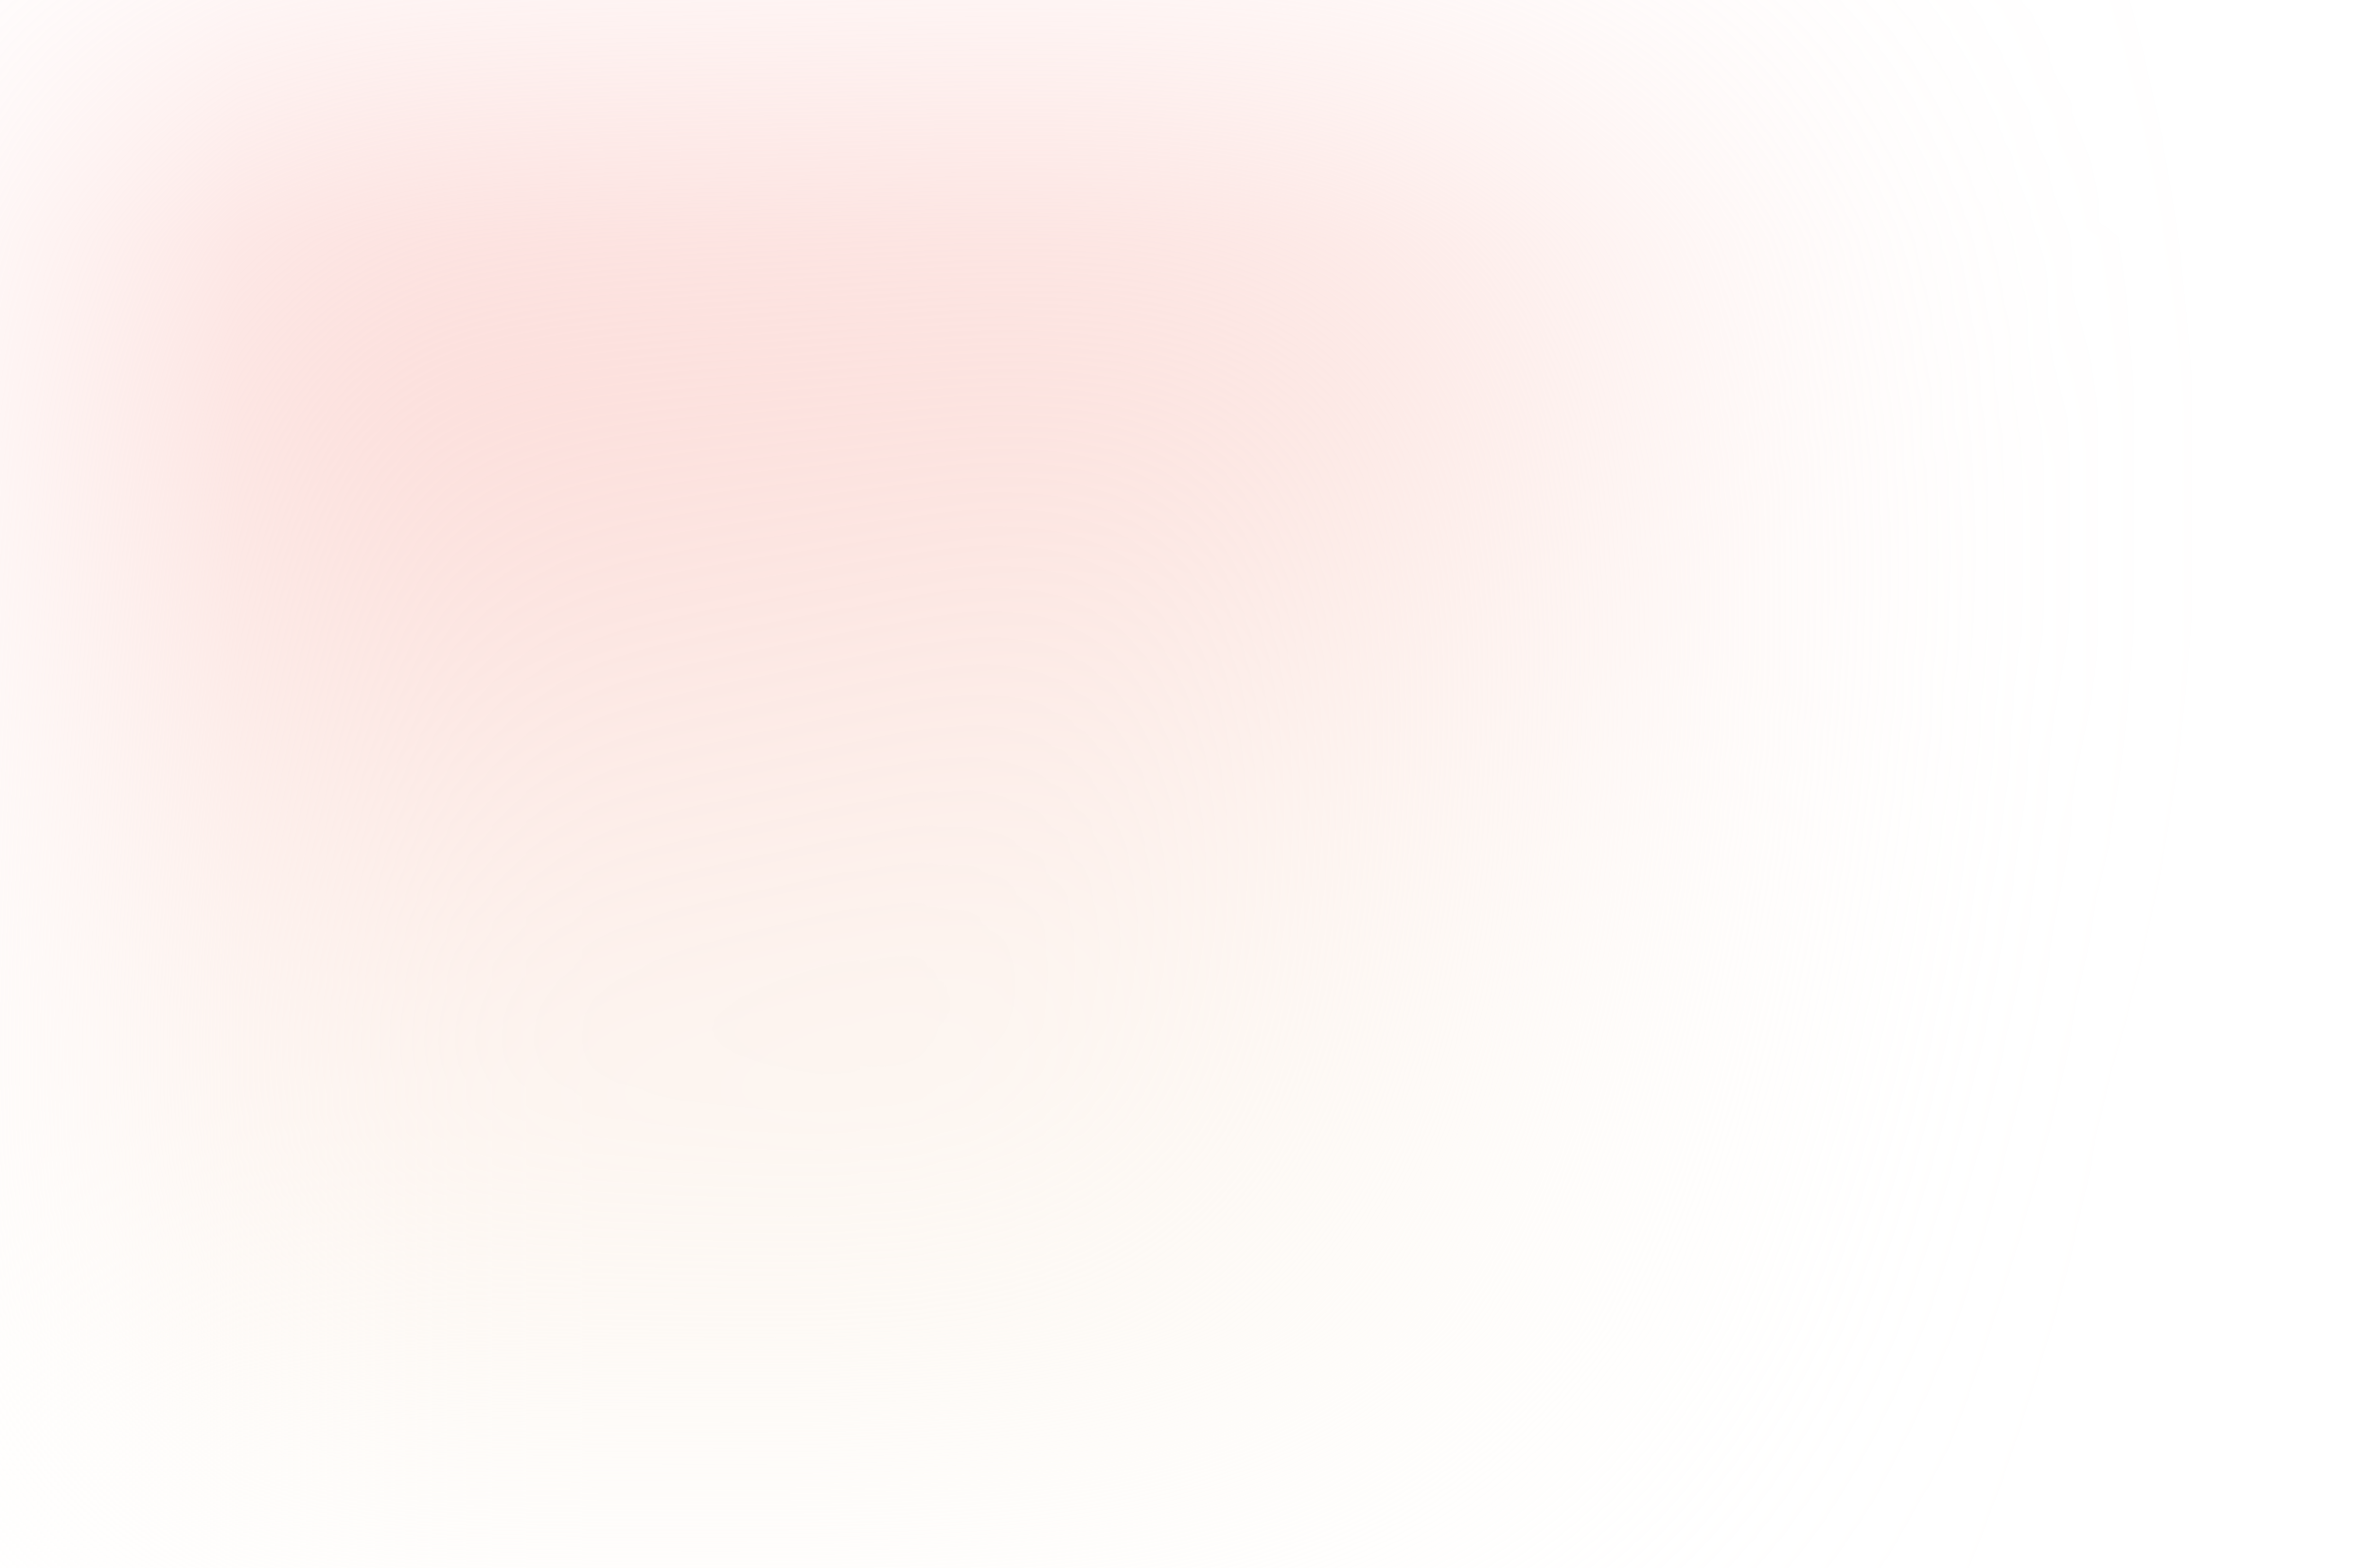
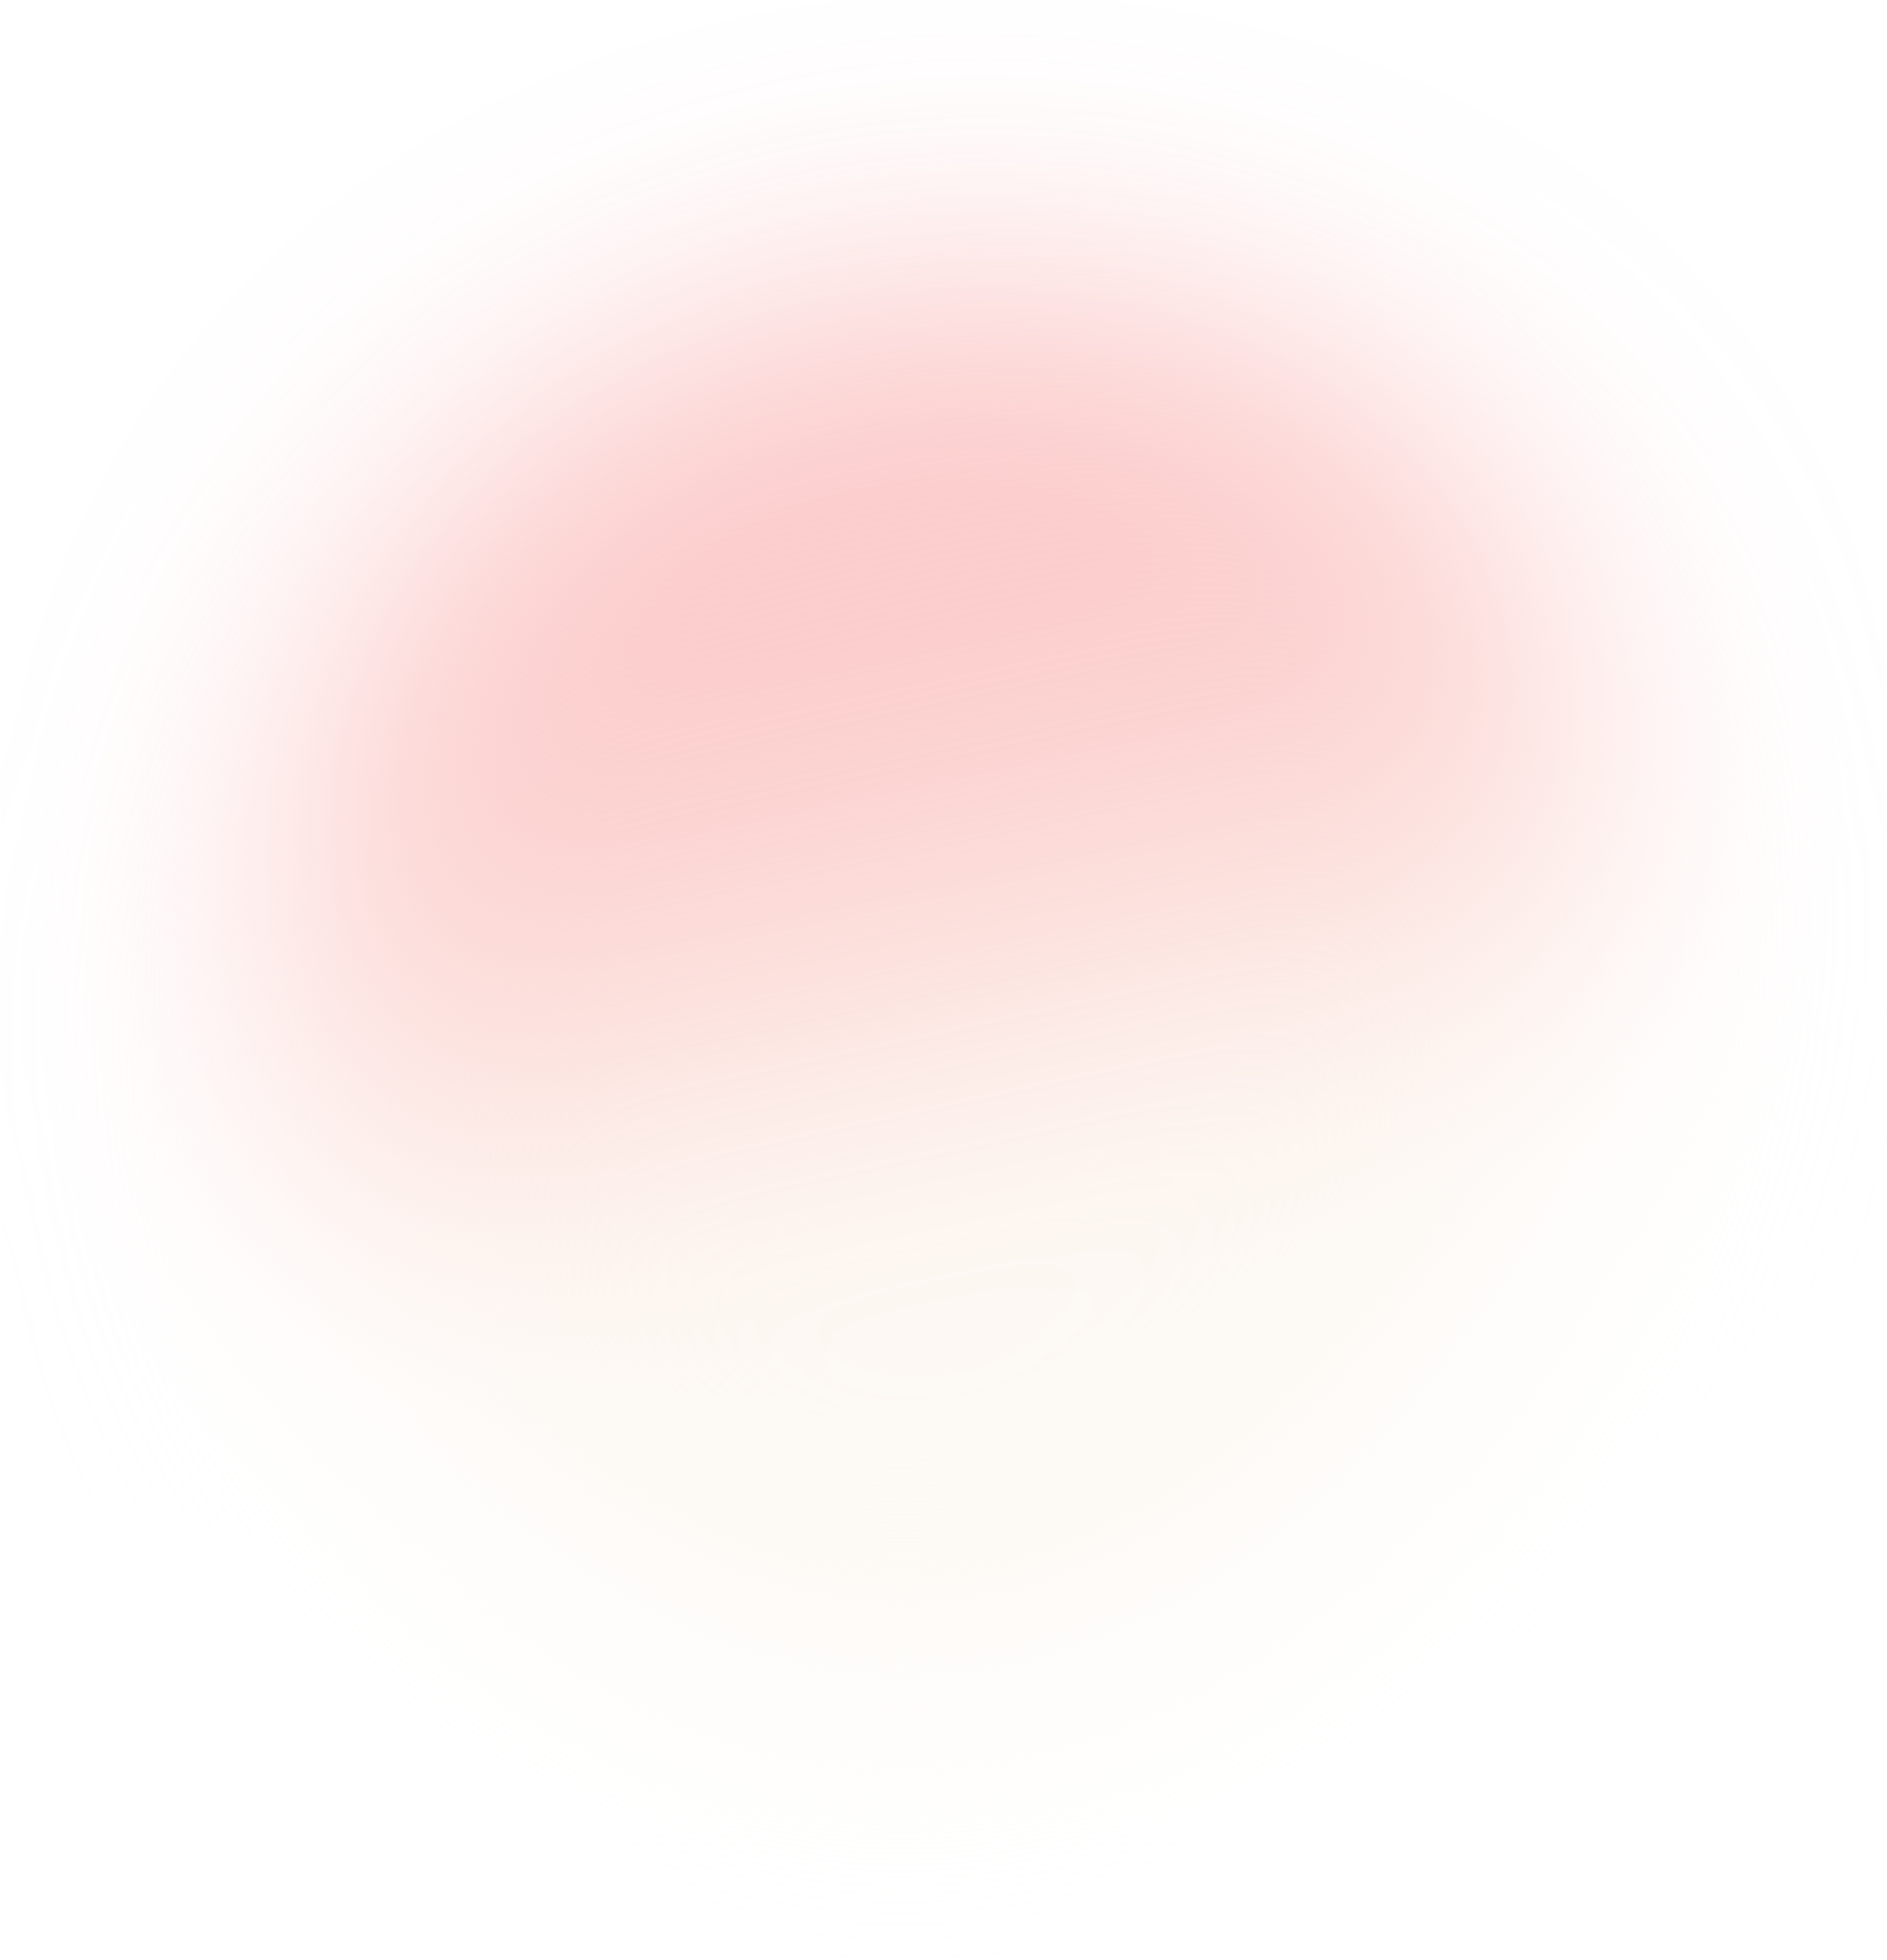
- <svg xmlns="http://www.w3.org/2000/svg" width="634" height="420" viewBox="0 0 634 420" fill="none">
-   <g filter="url(#filter0_f_203_588)">
-     <path fill-rule="evenodd" clip-rule="evenodd" d="M205.098 -266.181C438.129 -152.386 489.105 142.662 375.31 375.694C255.026 622.014 -10.767 800.573 -257.088 680.288C-527.235 548.368 -630.052 219.317 -498.132 -50.831C-372.101 -308.919 -52.991 -392.213 205.098 -266.181Z" fill="url(#paint0_linear_203_588)" />
+ <svg xmlns="http://www.w3.org/2000/svg" width="1390" height="1444" viewBox="0 0 1390 1444" fill="none">
+   <g filter="url(#filter0_f_2299_1299)">
+     <path fill-rule="evenodd" clip-rule="evenodd" d="M961.098 258.819C1194.13 372.614 1245.11 667.662 1131.31 900.694C1011.03 1147.01 745.233 1325.57 498.912 1205.29C228.765 1073.37 125.948 744.317 257.868 474.169C383.899 216.081 703.009 132.787 961.098 258.819Z" fill="url(#paint0_linear_2299_1299)" />
  </g>
  <defs>
-     <filter id="filter0_f_203_588" x="-755.33" y="-524.072" width="1388.89" height="1442.82" filterUnits="userSpaceOnUse" color-interpolation-filters="sRGB">
+     <filter id="filter0_f_2299_1299" x="0.67" y="0.928" width="1388.89" height="1442.82" filterUnits="userSpaceOnUse" color-interpolation-filters="sRGB">
      <feFlood flood-opacity="0" result="BackgroundImageFix" />
      <feBlend mode="normal" in="SourceGraphic" in2="BackgroundImageFix" result="shape" />
-       <feGaussianBlur stdDeviation="100" result="effect1_foregroundBlur_203_588" />
+       <feGaussianBlur stdDeviation="100" result="effect1_foregroundBlur_2299_1299" />
    </filter>
-     <linearGradient id="paint0_linear_203_588" x1="-190.261" y1="-346.29" x2="11.137" y2="598.39" gradientUnits="userSpaceOnUse">
+     <linearGradient id="paint0_linear_2299_1299" x1="565.739" y1="178.71" x2="767.137" y2="1123.39" gradientUnits="userSpaceOnUse">
      <stop stop-color="#F01A1A" stop-opacity="0.2" />
      <stop offset="0.72" stop-color="#FCF5EC" stop-opacity="0.6" />
    </linearGradient>
  </defs>
</svg>
